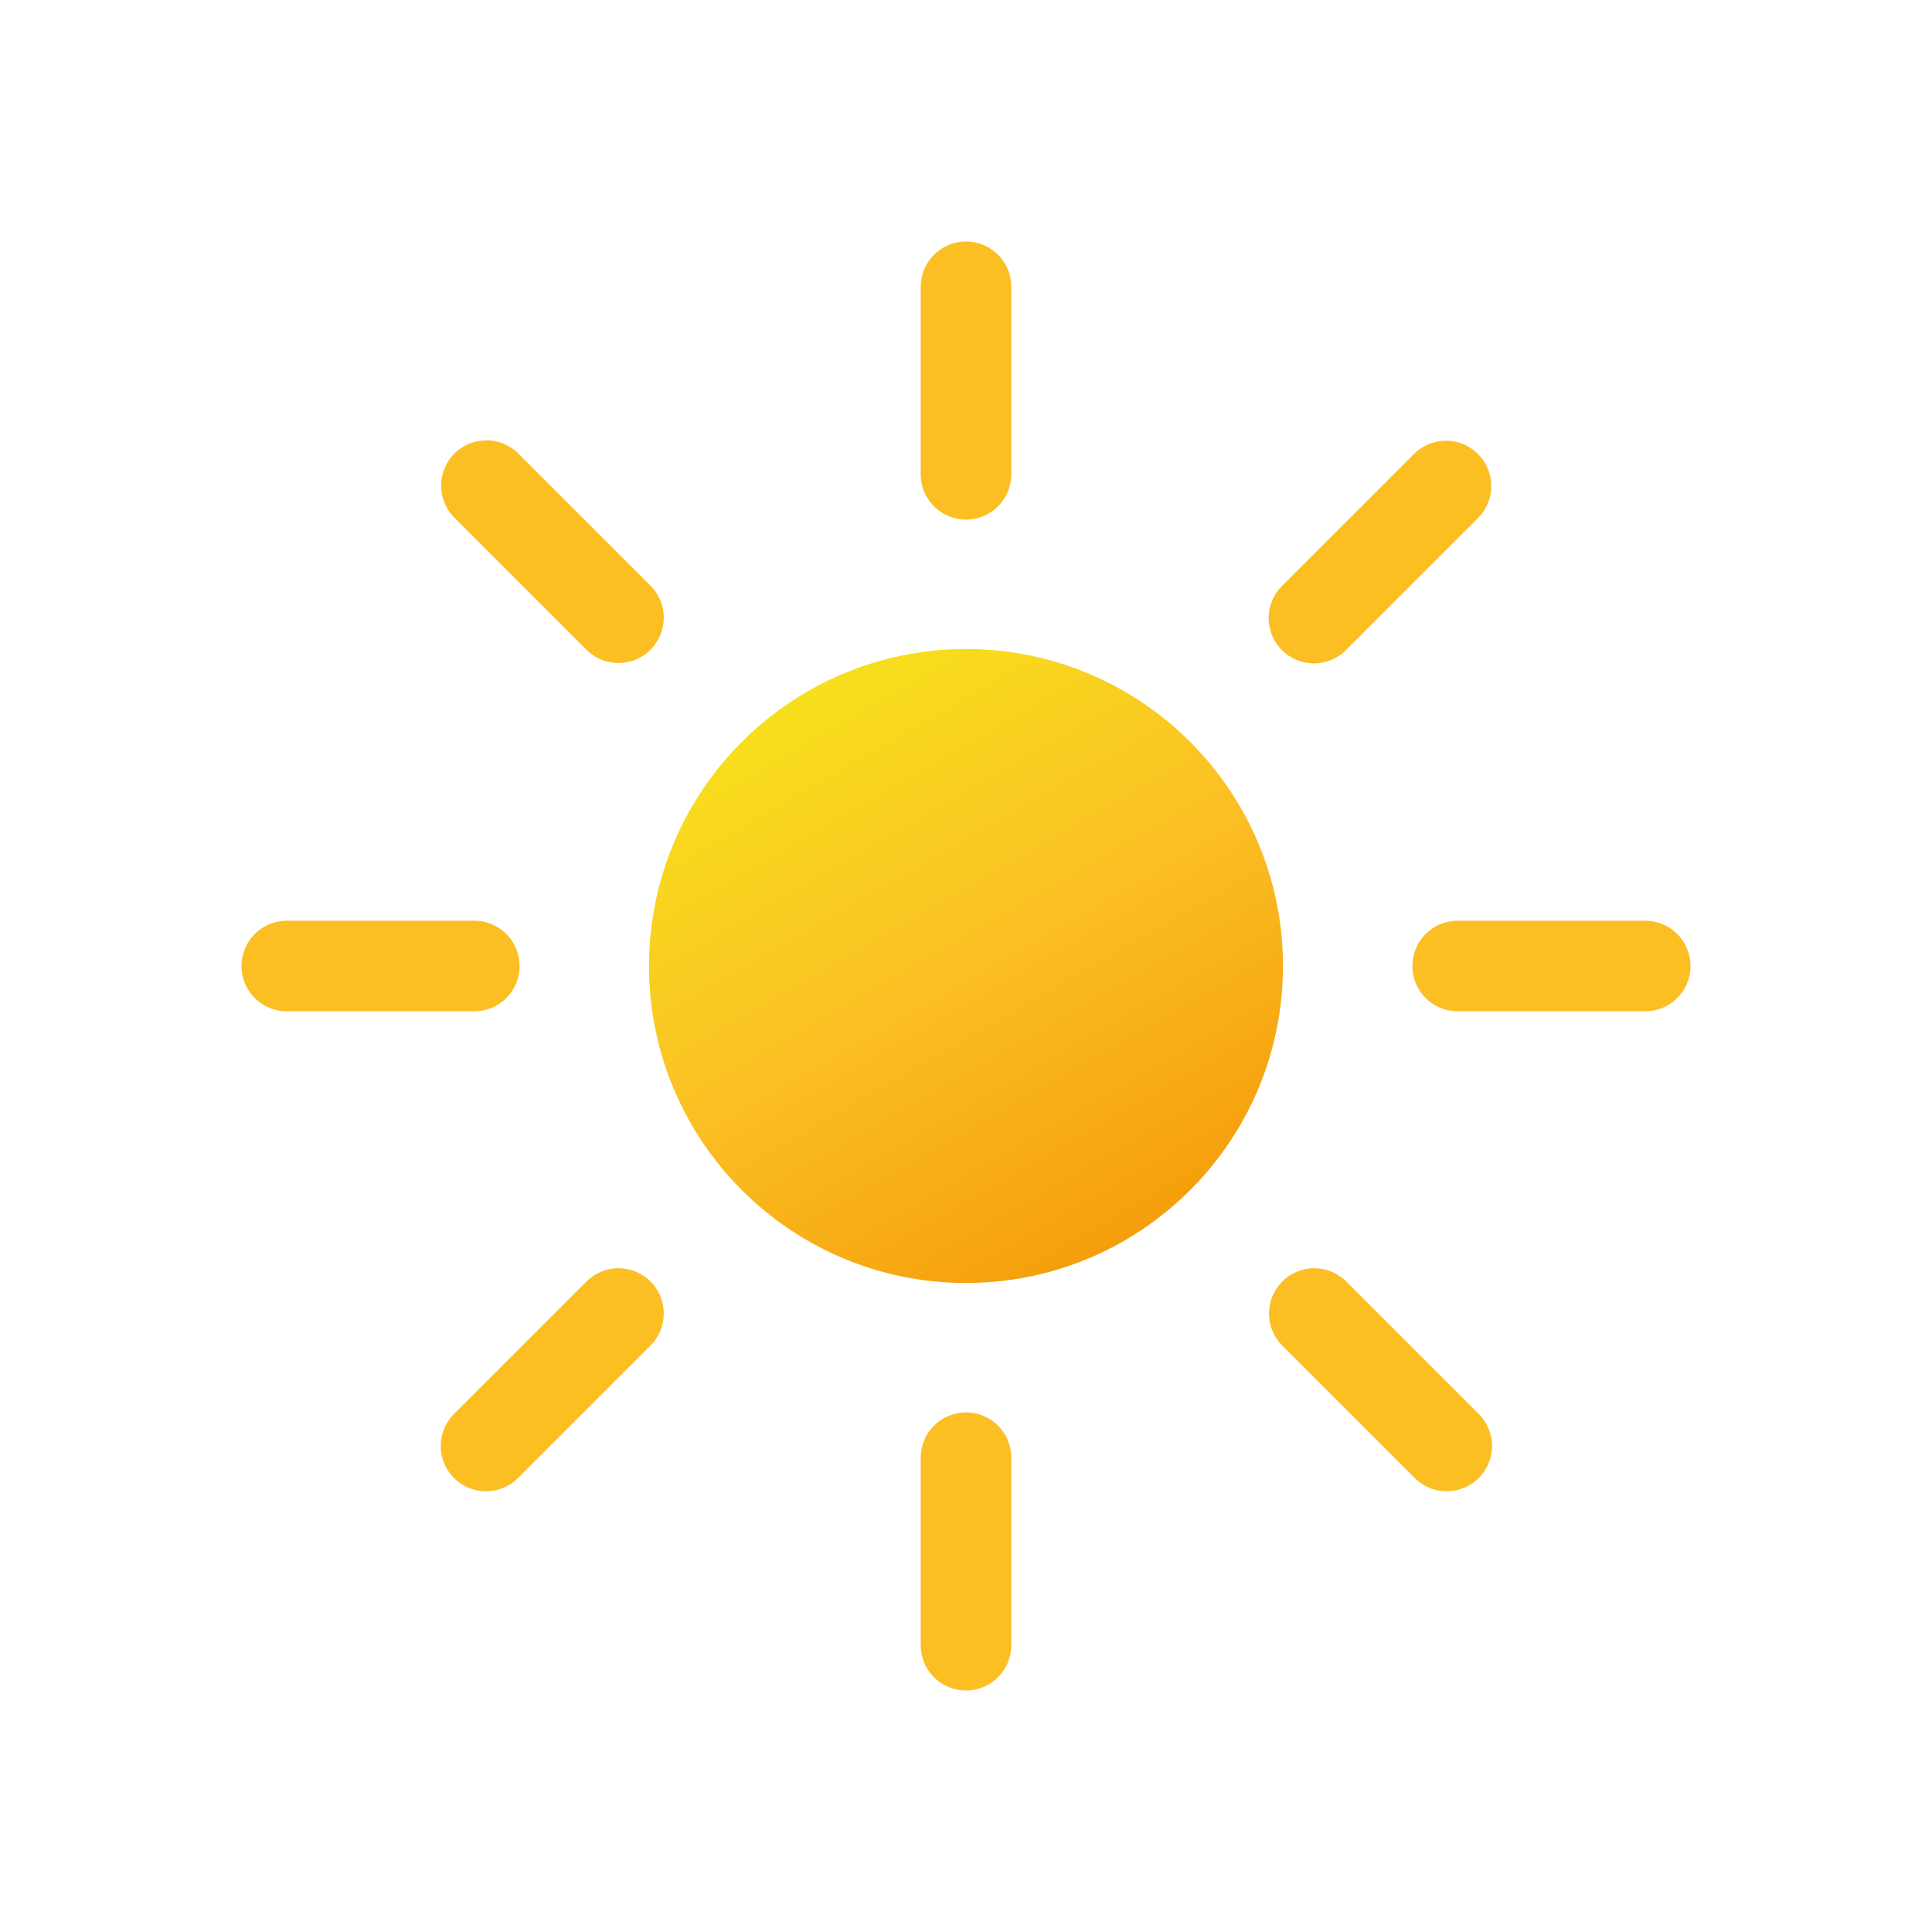
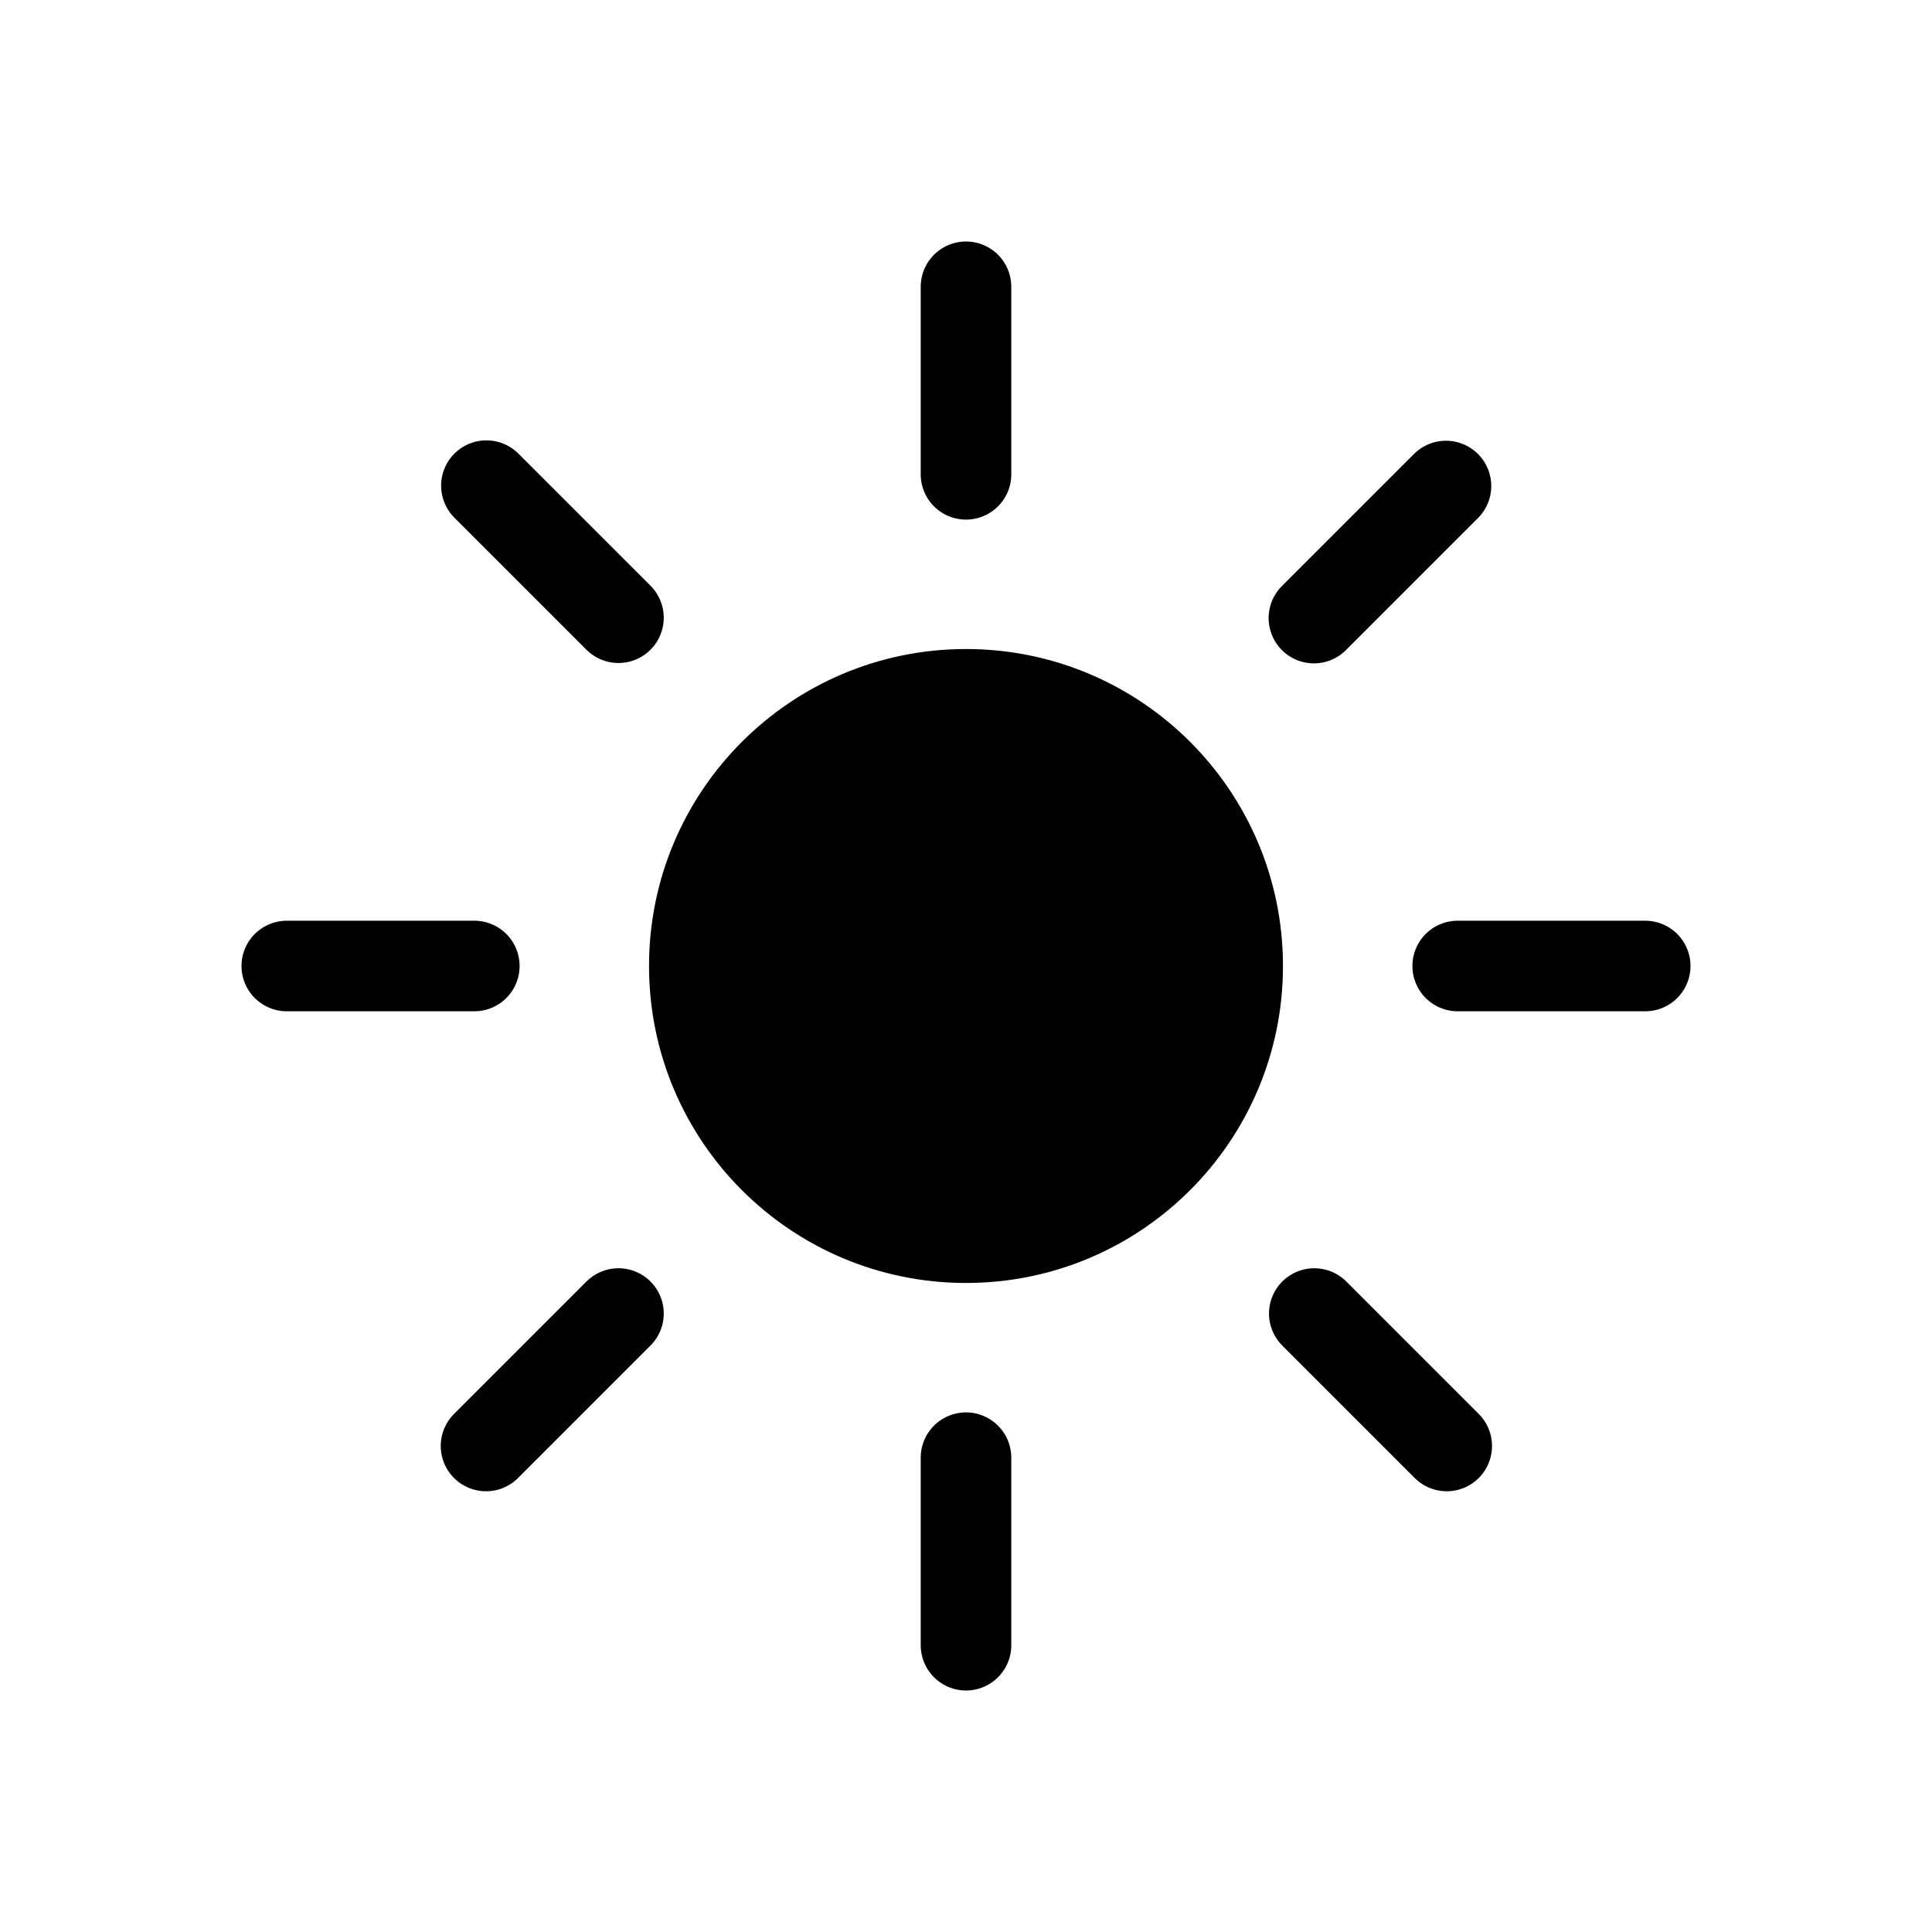
- <svg xmlns="http://www.w3.org/2000/svg" width="512" height="512" viewBox="0 0 512 512">
+ <svg xmlns="http://www.w3.org/2000/svg" class="theme-switcher__icon icon--light" viewBox="0 0 512 512">
  <defs>
-     <linearGradient id="meteoconsClearDayFill0" x1="150" x2="234" y1="119.2" y2="264.8" gradientUnits="userSpaceOnUse">
-       <stop offset="0" stop-color="#f7df1c" />
-       <stop offset=".5" stop-color="#fbbf24" />
-       <stop offset="1" stop-color="#f59e0b" />
-     </linearGradient>
-     <symbol id="meteoconsClearDayFill1" viewBox="0 0 384 384">
-       <circle cx="192" cy="192" r="84" fill="url(#meteoconsClearDayFill0)" />
-       <path fill="none" stroke="#fbbf24" stroke-linecap="round" stroke-miterlimit="10" stroke-width="24" d="M192 61.7V12m0 360v-49.7m92.2-222.5l35-35M64.8 319.2l35.1-35.1m0-184.4l-35-35m254.5 254.5l-35.1-35.1M61.7 192H12m360 0h-49.7">
+     <symbol id="sun" viewBox="0 0 384 384">
+       <circle cx="192" cy="192" r="84" fill="currentColor" />
+       <path fill="none" stroke="currentColor" stroke-linecap="round" stroke-miterlimit="10" stroke-width="24" d="M192 61.7V12m0 360v-49.7m92.2-222.5 35-35M64.8 319.2l35.1-35.1m0-184.4-35-35m254.5 254.5-35.1-35.1M61.7 192H12m360 0h-49.7">
        <animateTransform additive="sum" attributeName="transform" dur="6s" repeatCount="indefinite" type="rotate" values="0 192 192; 45 192 192" />
      </path>
    </symbol>
  </defs>
-   <use width="384" height="384" href="#meteoconsClearDayFill1" transform="translate(64 64)" />
+   <use width="384" height="384" href="#sun" transform="translate(64 64)" />
</svg>
